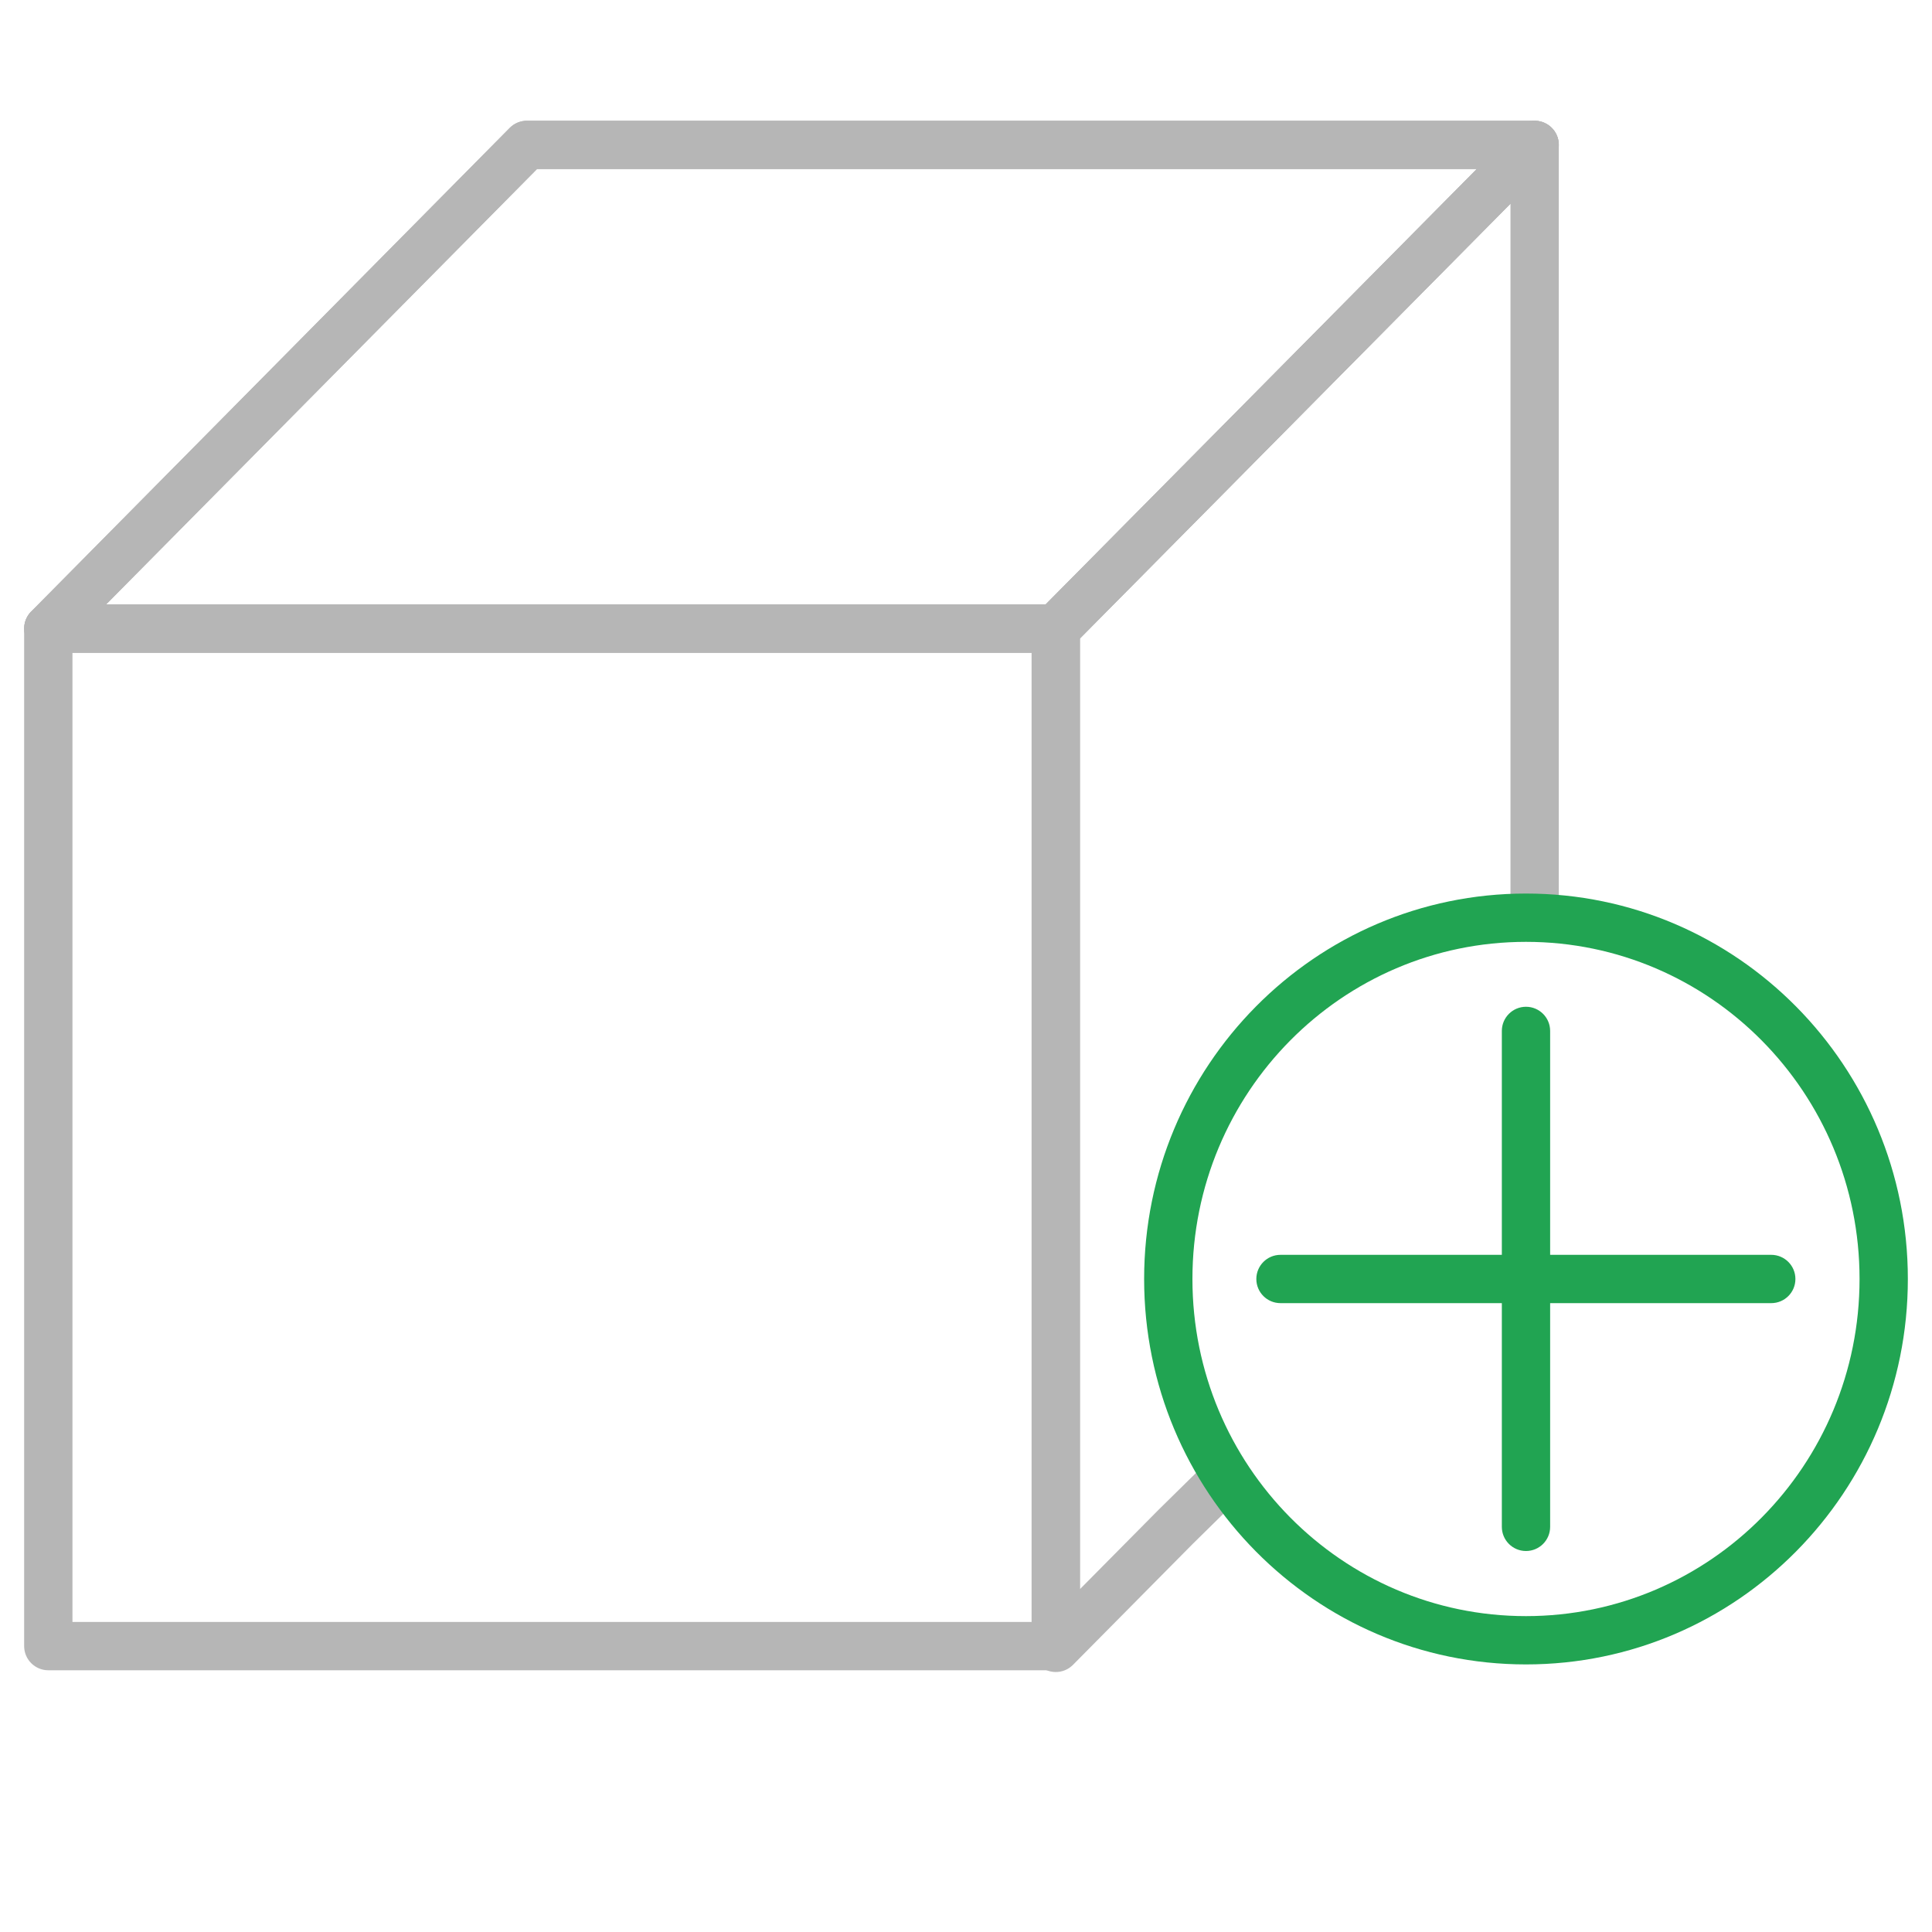
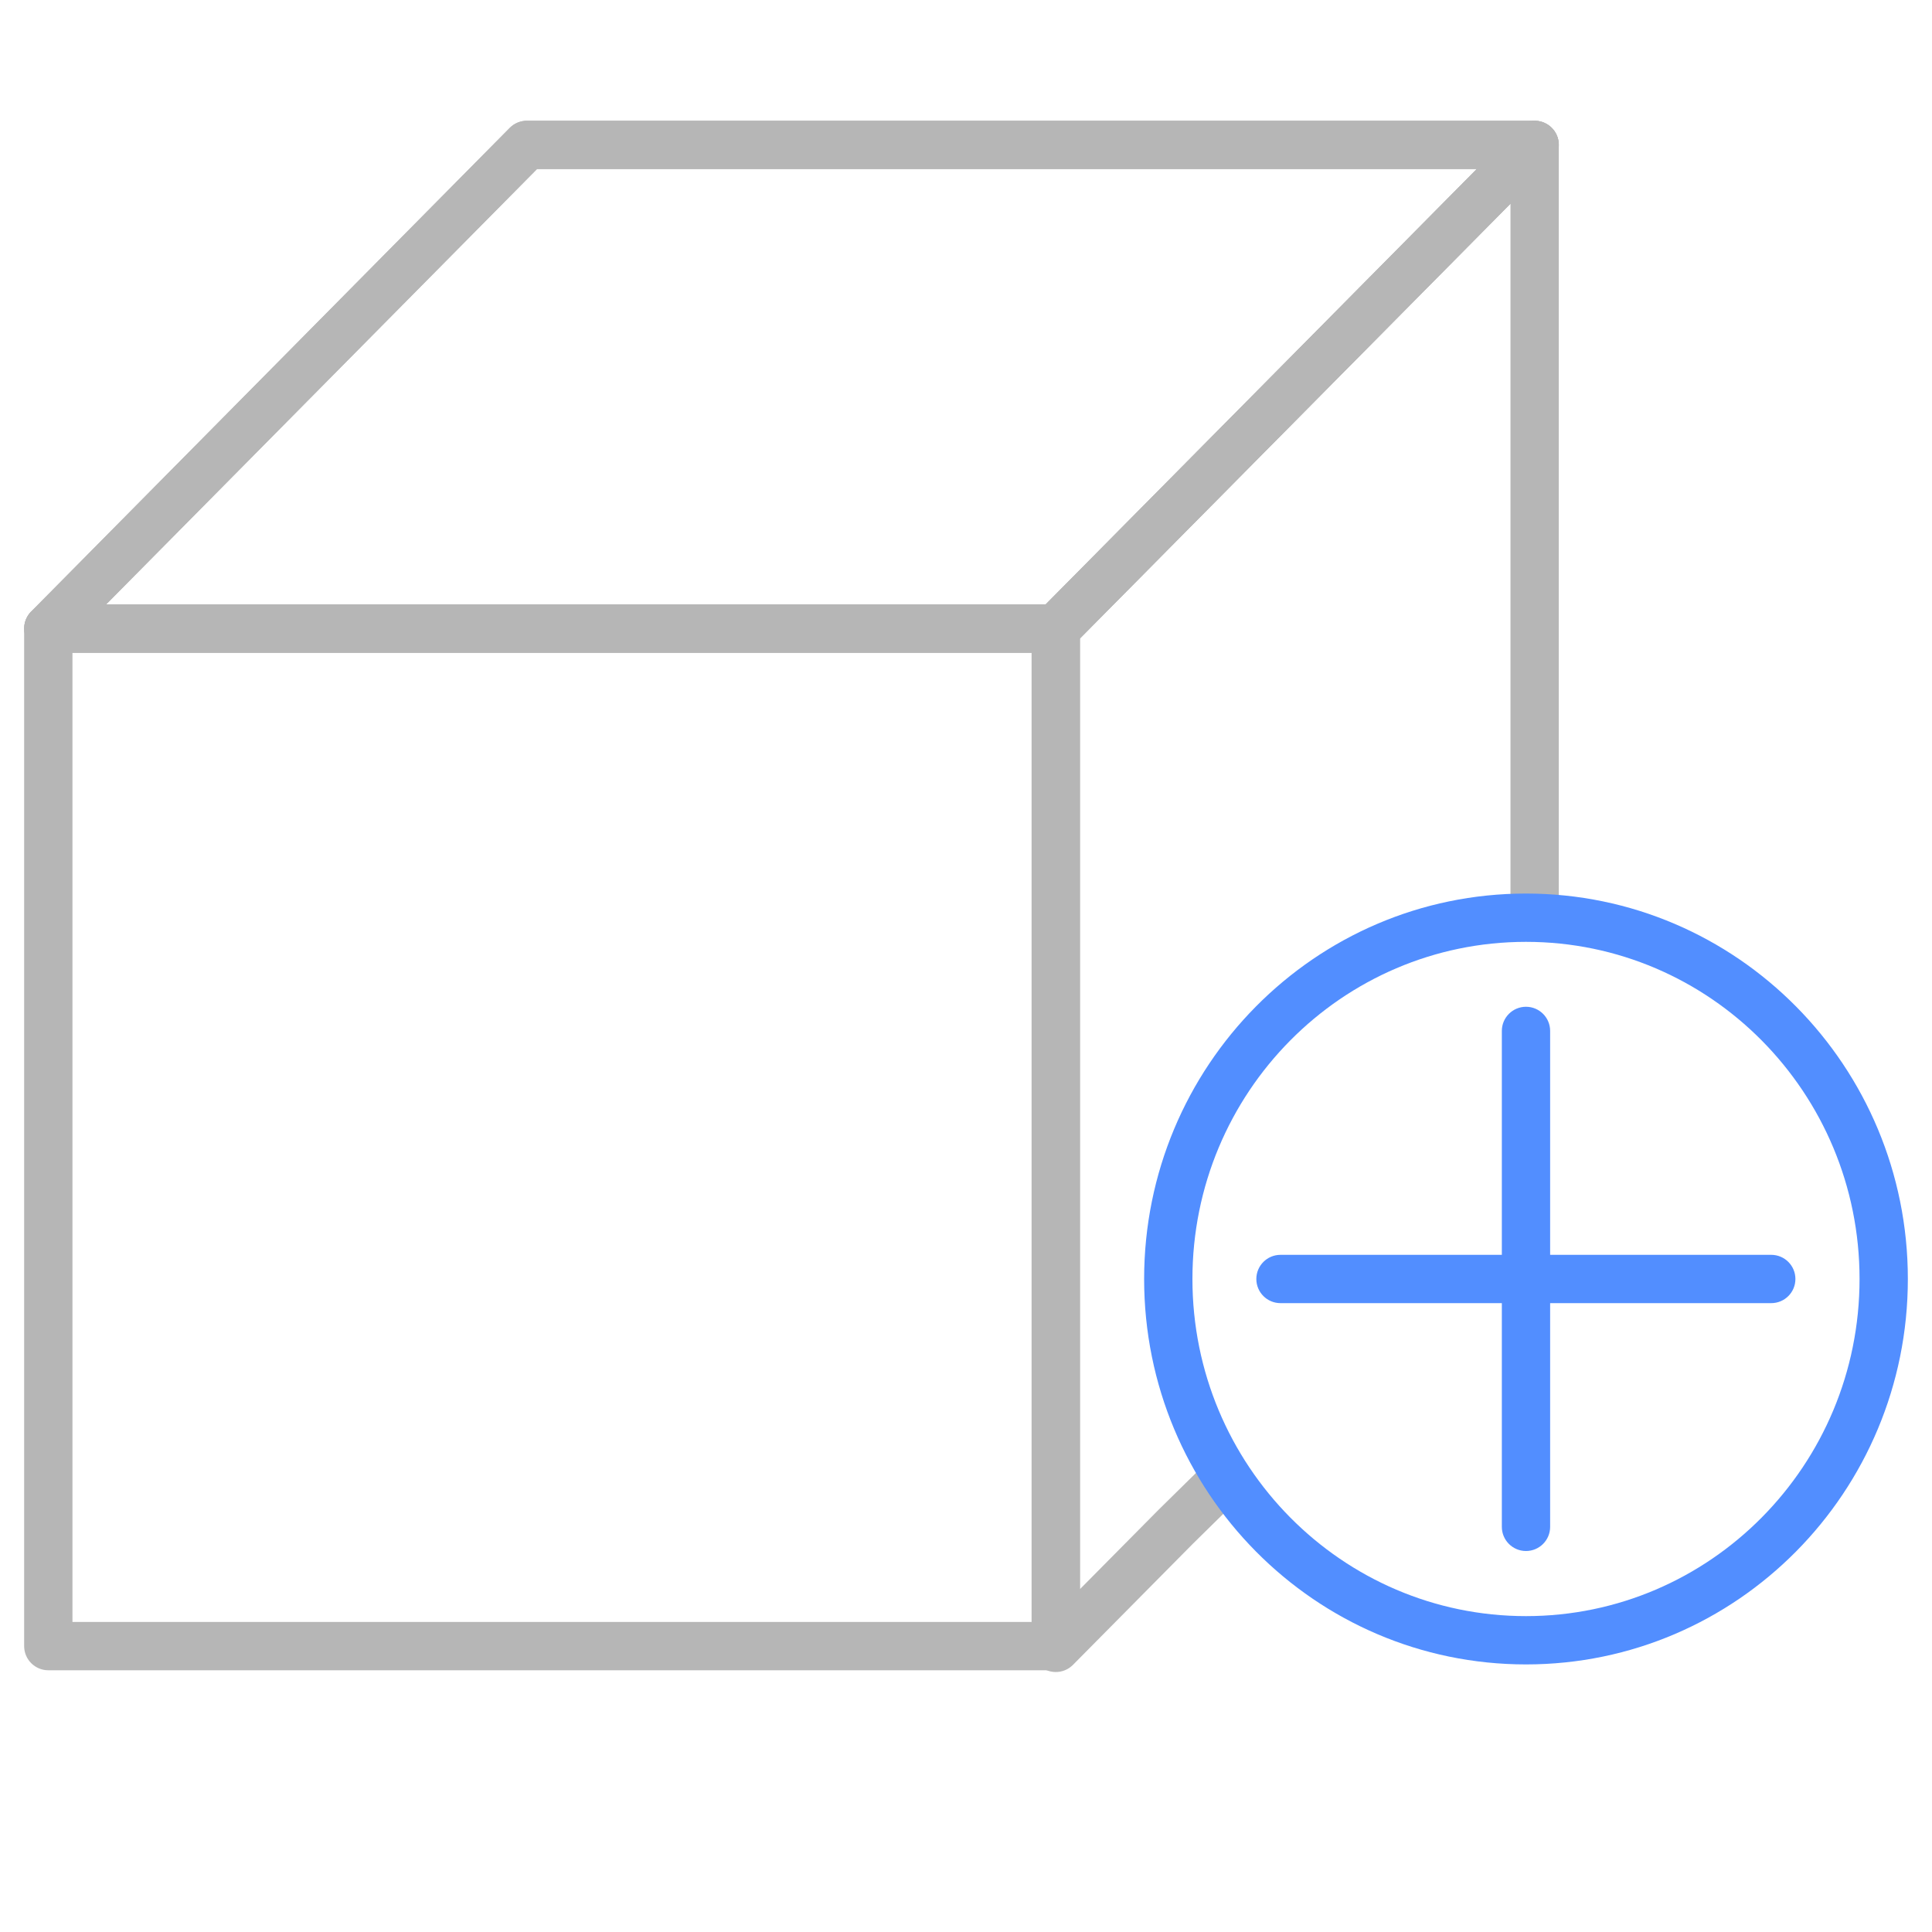
<svg xmlns="http://www.w3.org/2000/svg" width="40" height="40" viewBox="0 0 40 40" fill="none">
  <path fill-rule="evenodd" clip-rule="evenodd" d="M0.5 13.014C0.5 12.738 0.724 12.514 1 12.514H21.859C22.135 12.514 22.359 12.738 22.359 13.014V34.081C22.359 34.357 22.135 34.581 21.859 34.581H1C0.724 34.581 0.5 34.357 0.5 34.081V13.014ZM1.5 13.514V33.581H21.359V13.514H1.5Z" fill="#B6B6B6" />
  <path fill-rule="evenodd" clip-rule="evenodd" d="M10.554 2.648C10.648 2.553 10.775 2.5 10.909 2.5H31.773C31.975 2.5 32.157 2.621 32.235 2.808C32.312 2.994 32.271 3.208 32.129 3.352L22.215 13.364C22.121 13.459 21.994 13.512 21.86 13.512H1.001C0.799 13.512 0.617 13.391 0.54 13.205C0.462 13.019 0.504 12.804 0.646 12.661L10.554 2.648ZM11.118 3.5L2.199 12.512H21.651L30.575 3.5H11.118Z" fill="#B6B6B6" />
  <path fill-rule="evenodd" clip-rule="evenodd" d="M31.963 2.538C32.15 2.615 32.273 2.797 32.273 3V18.829C32.273 19.105 32.049 19.329 31.773 19.329C31.497 19.329 31.273 19.105 31.273 18.829V4.216L22.359 13.218V32.902L23.987 31.258L24.91 30.35C25.107 30.156 25.424 30.159 25.617 30.355C25.811 30.552 25.808 30.869 25.612 31.062L24.691 31.968L22.215 34.469C22.072 34.613 21.857 34.657 21.669 34.58C21.482 34.503 21.359 34.32 21.359 34.117V13.012C21.359 12.881 21.411 12.754 21.504 12.661L31.417 2.648C31.56 2.504 31.776 2.461 31.963 2.538Z" fill="#B6B6B6" />
  <path fill-rule="evenodd" clip-rule="evenodd" d="M10.554 2.648C10.648 2.553 10.775 2.5 10.909 2.5H31.773C31.975 2.5 32.157 2.621 32.235 2.808C32.312 2.994 32.271 3.208 32.129 3.352L22.215 13.364C22.121 13.459 21.994 13.512 21.86 13.512H1.001C0.799 13.512 0.617 13.391 0.54 13.205C0.462 13.019 0.504 12.804 0.646 12.661L10.554 2.648ZM11.118 3.5L2.199 12.512H21.651L30.575 3.5H11.118Z" fill="#B6B6B6" />
-   <path fill-rule="evenodd" clip-rule="evenodd" d="M31.594 19.5C27.785 19.5 24.688 22.62 24.688 26.48C24.688 30.34 27.785 33.46 31.594 33.46C35.403 33.46 38.5 30.34 38.5 26.48C38.5 22.62 35.403 19.5 31.594 19.5ZM23.688 26.48C23.688 22.078 27.223 18.5 31.594 18.5C35.965 18.5 39.5 22.078 39.5 26.48C39.5 30.883 35.965 34.46 31.594 34.46C27.223 34.46 23.688 30.883 23.688 26.48Z" fill="#21A452" />
-   <path fill-rule="evenodd" clip-rule="evenodd" d="M26.011 26.48C26.011 26.204 26.235 25.98 26.511 25.98H36.672C36.948 25.98 37.172 26.204 37.172 26.48C37.172 26.757 36.948 26.98 36.672 26.98H26.511C26.235 26.98 26.011 26.757 26.011 26.48Z" fill="#21A452" />
-   <path fill-rule="evenodd" clip-rule="evenodd" d="M31.594 20.844C31.87 20.844 32.094 21.068 32.094 21.344V31.612C32.094 31.888 31.87 32.112 31.594 32.112C31.318 32.112 31.094 31.888 31.094 31.612V21.344C31.094 21.068 31.318 20.844 31.594 20.844Z" fill="#21A452" />
+   <path fill-rule="evenodd" clip-rule="evenodd" d="M31.594 19.5C27.785 19.5 24.688 22.62 24.688 26.48C24.688 30.34 27.785 33.46 31.594 33.46C35.403 33.46 38.5 30.34 38.5 26.48C38.5 22.62 35.403 19.5 31.594 19.5ZM23.688 26.48C23.688 22.078 27.223 18.5 31.594 18.5C35.965 18.5 39.5 22.078 39.5 26.48C39.5 30.883 35.965 34.46 31.594 34.46C27.223 34.46 23.688 30.883 23.688 26.48Z" fill="#528EFF" />
+   <path fill-rule="evenodd" clip-rule="evenodd" d="M26.011 26.48C26.011 26.204 26.235 25.98 26.511 25.98H36.672C36.948 25.98 37.172 26.204 37.172 26.48C37.172 26.757 36.948 26.98 36.672 26.98H26.511C26.235 26.98 26.011 26.757 26.011 26.48Z" fill="#528EFF" />
+   <path fill-rule="evenodd" clip-rule="evenodd" d="M31.594 20.844C31.87 20.844 32.094 21.068 32.094 21.344V31.612C32.094 31.888 31.87 32.112 31.594 32.112C31.318 32.112 31.094 31.888 31.094 31.612V21.344C31.094 21.068 31.318 20.844 31.594 20.844Z" fill="#528EFF" />
</svg>
